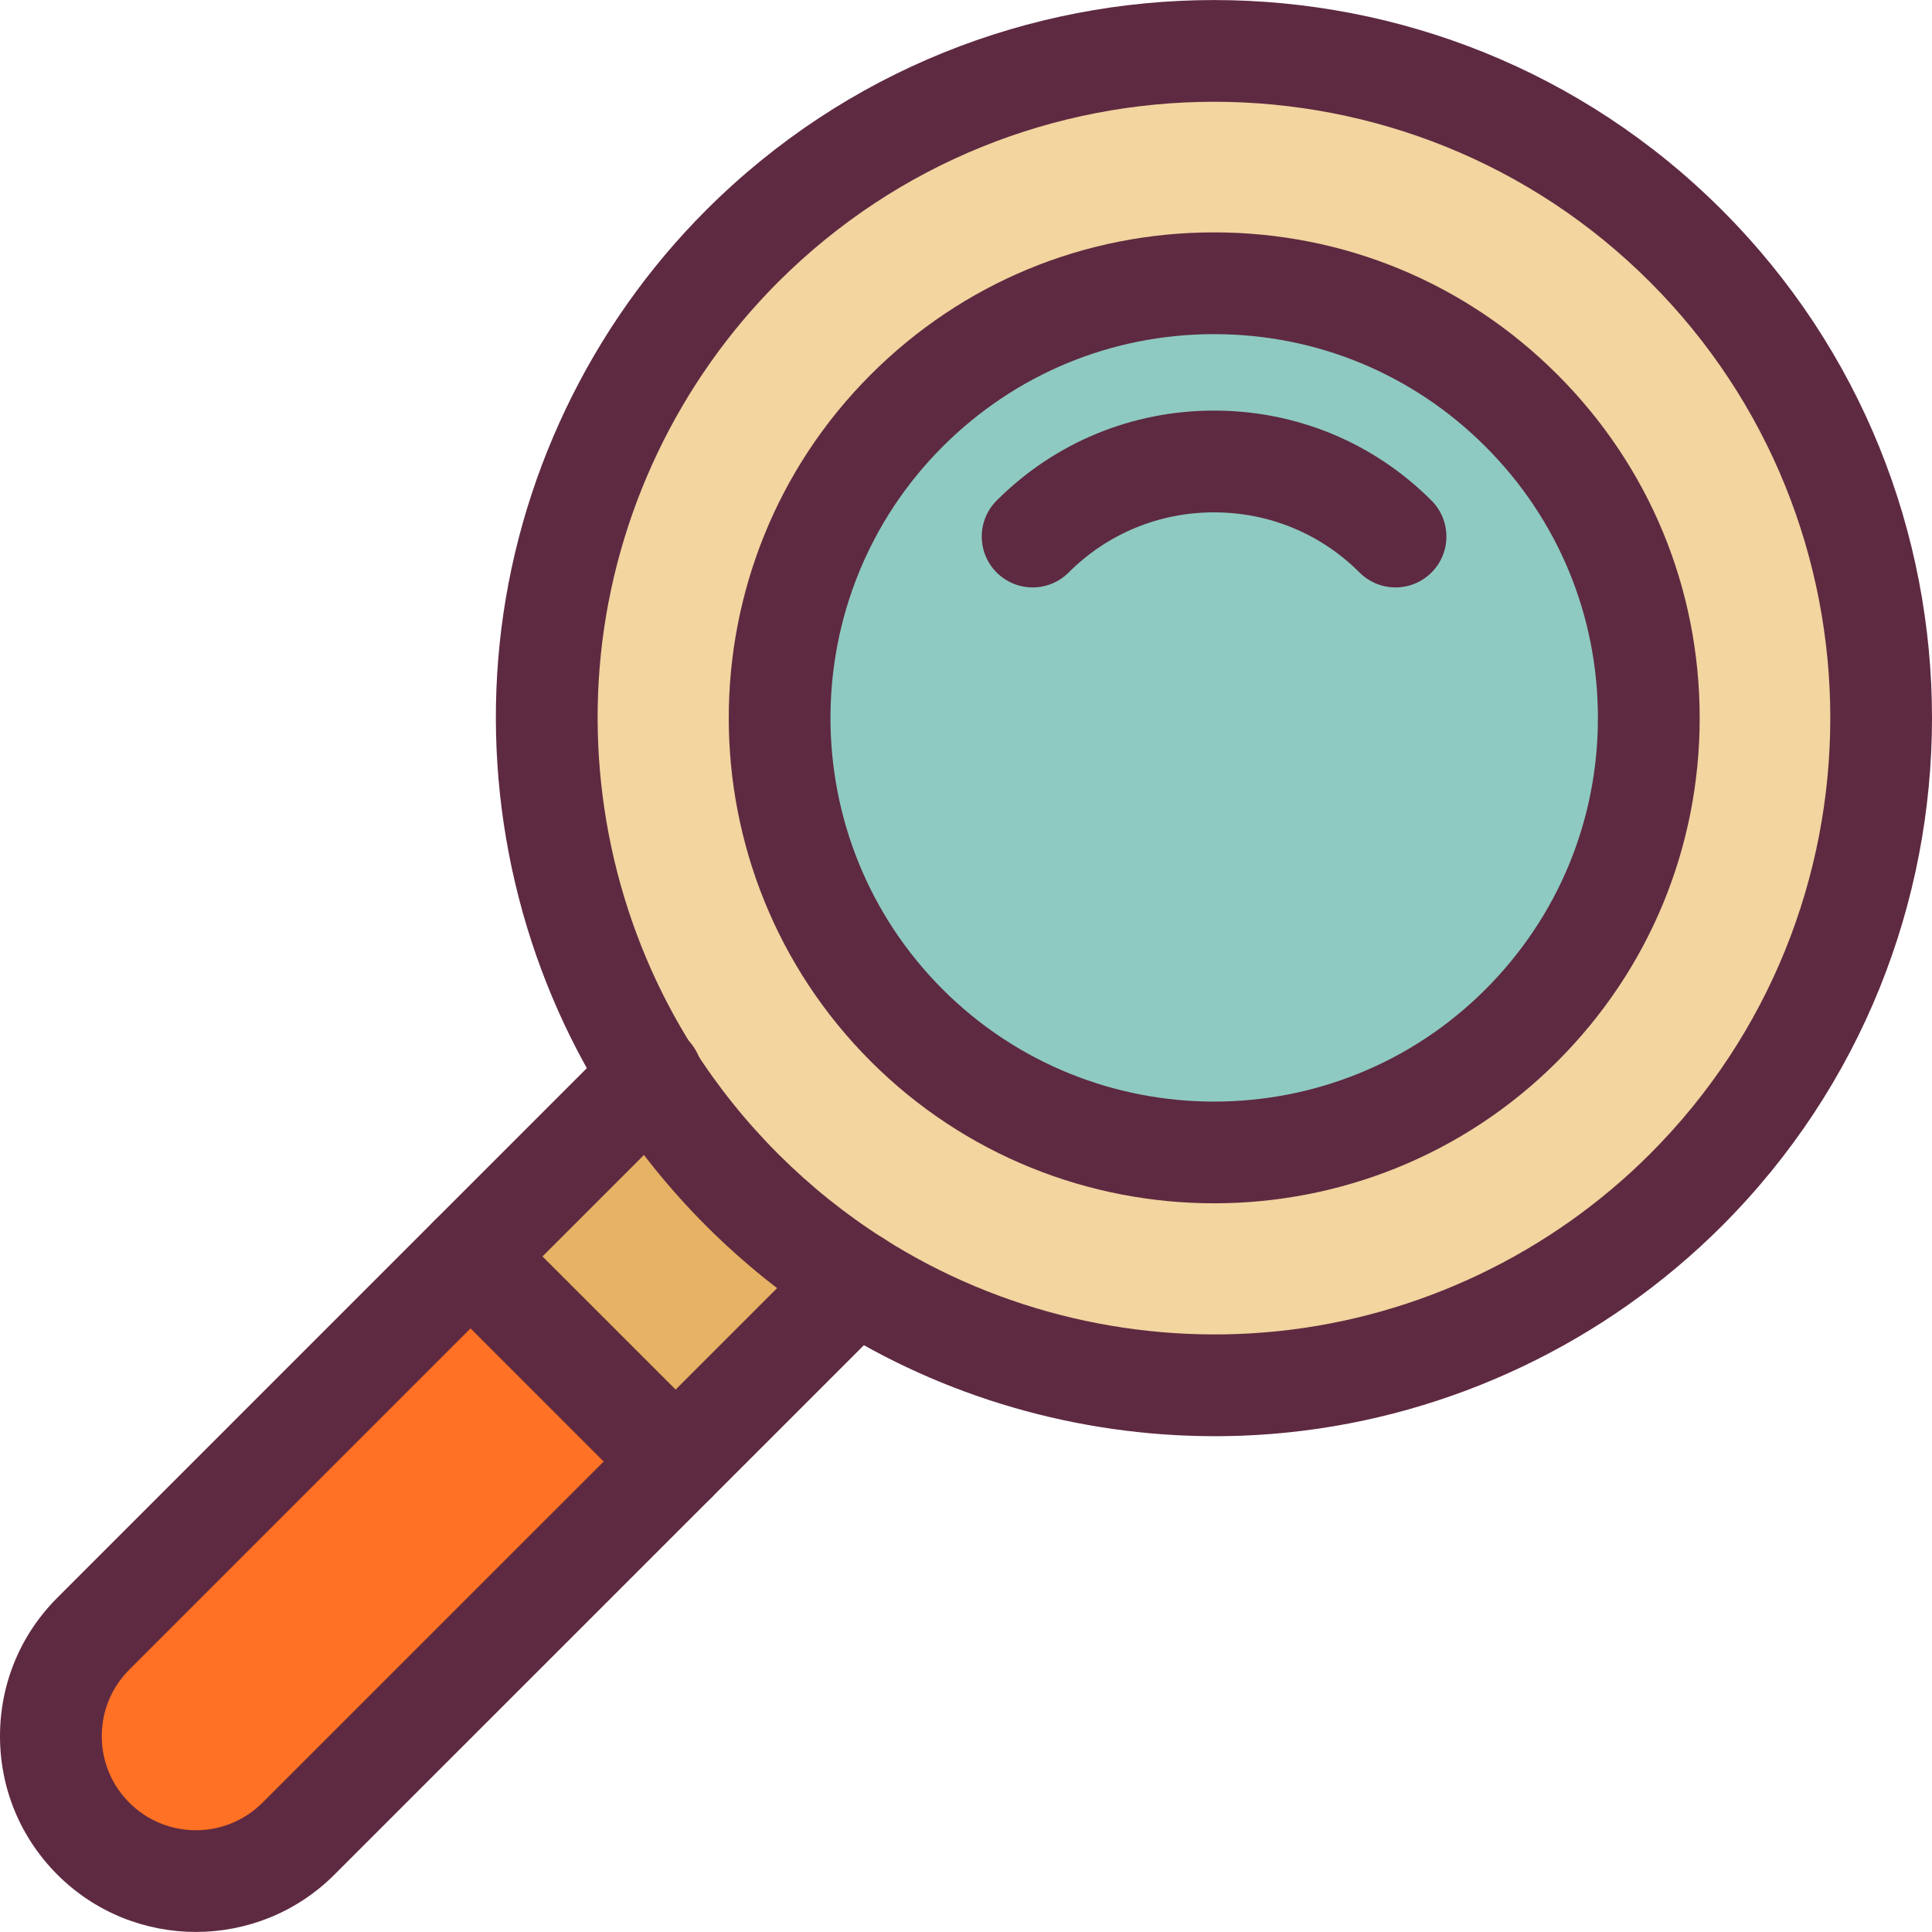
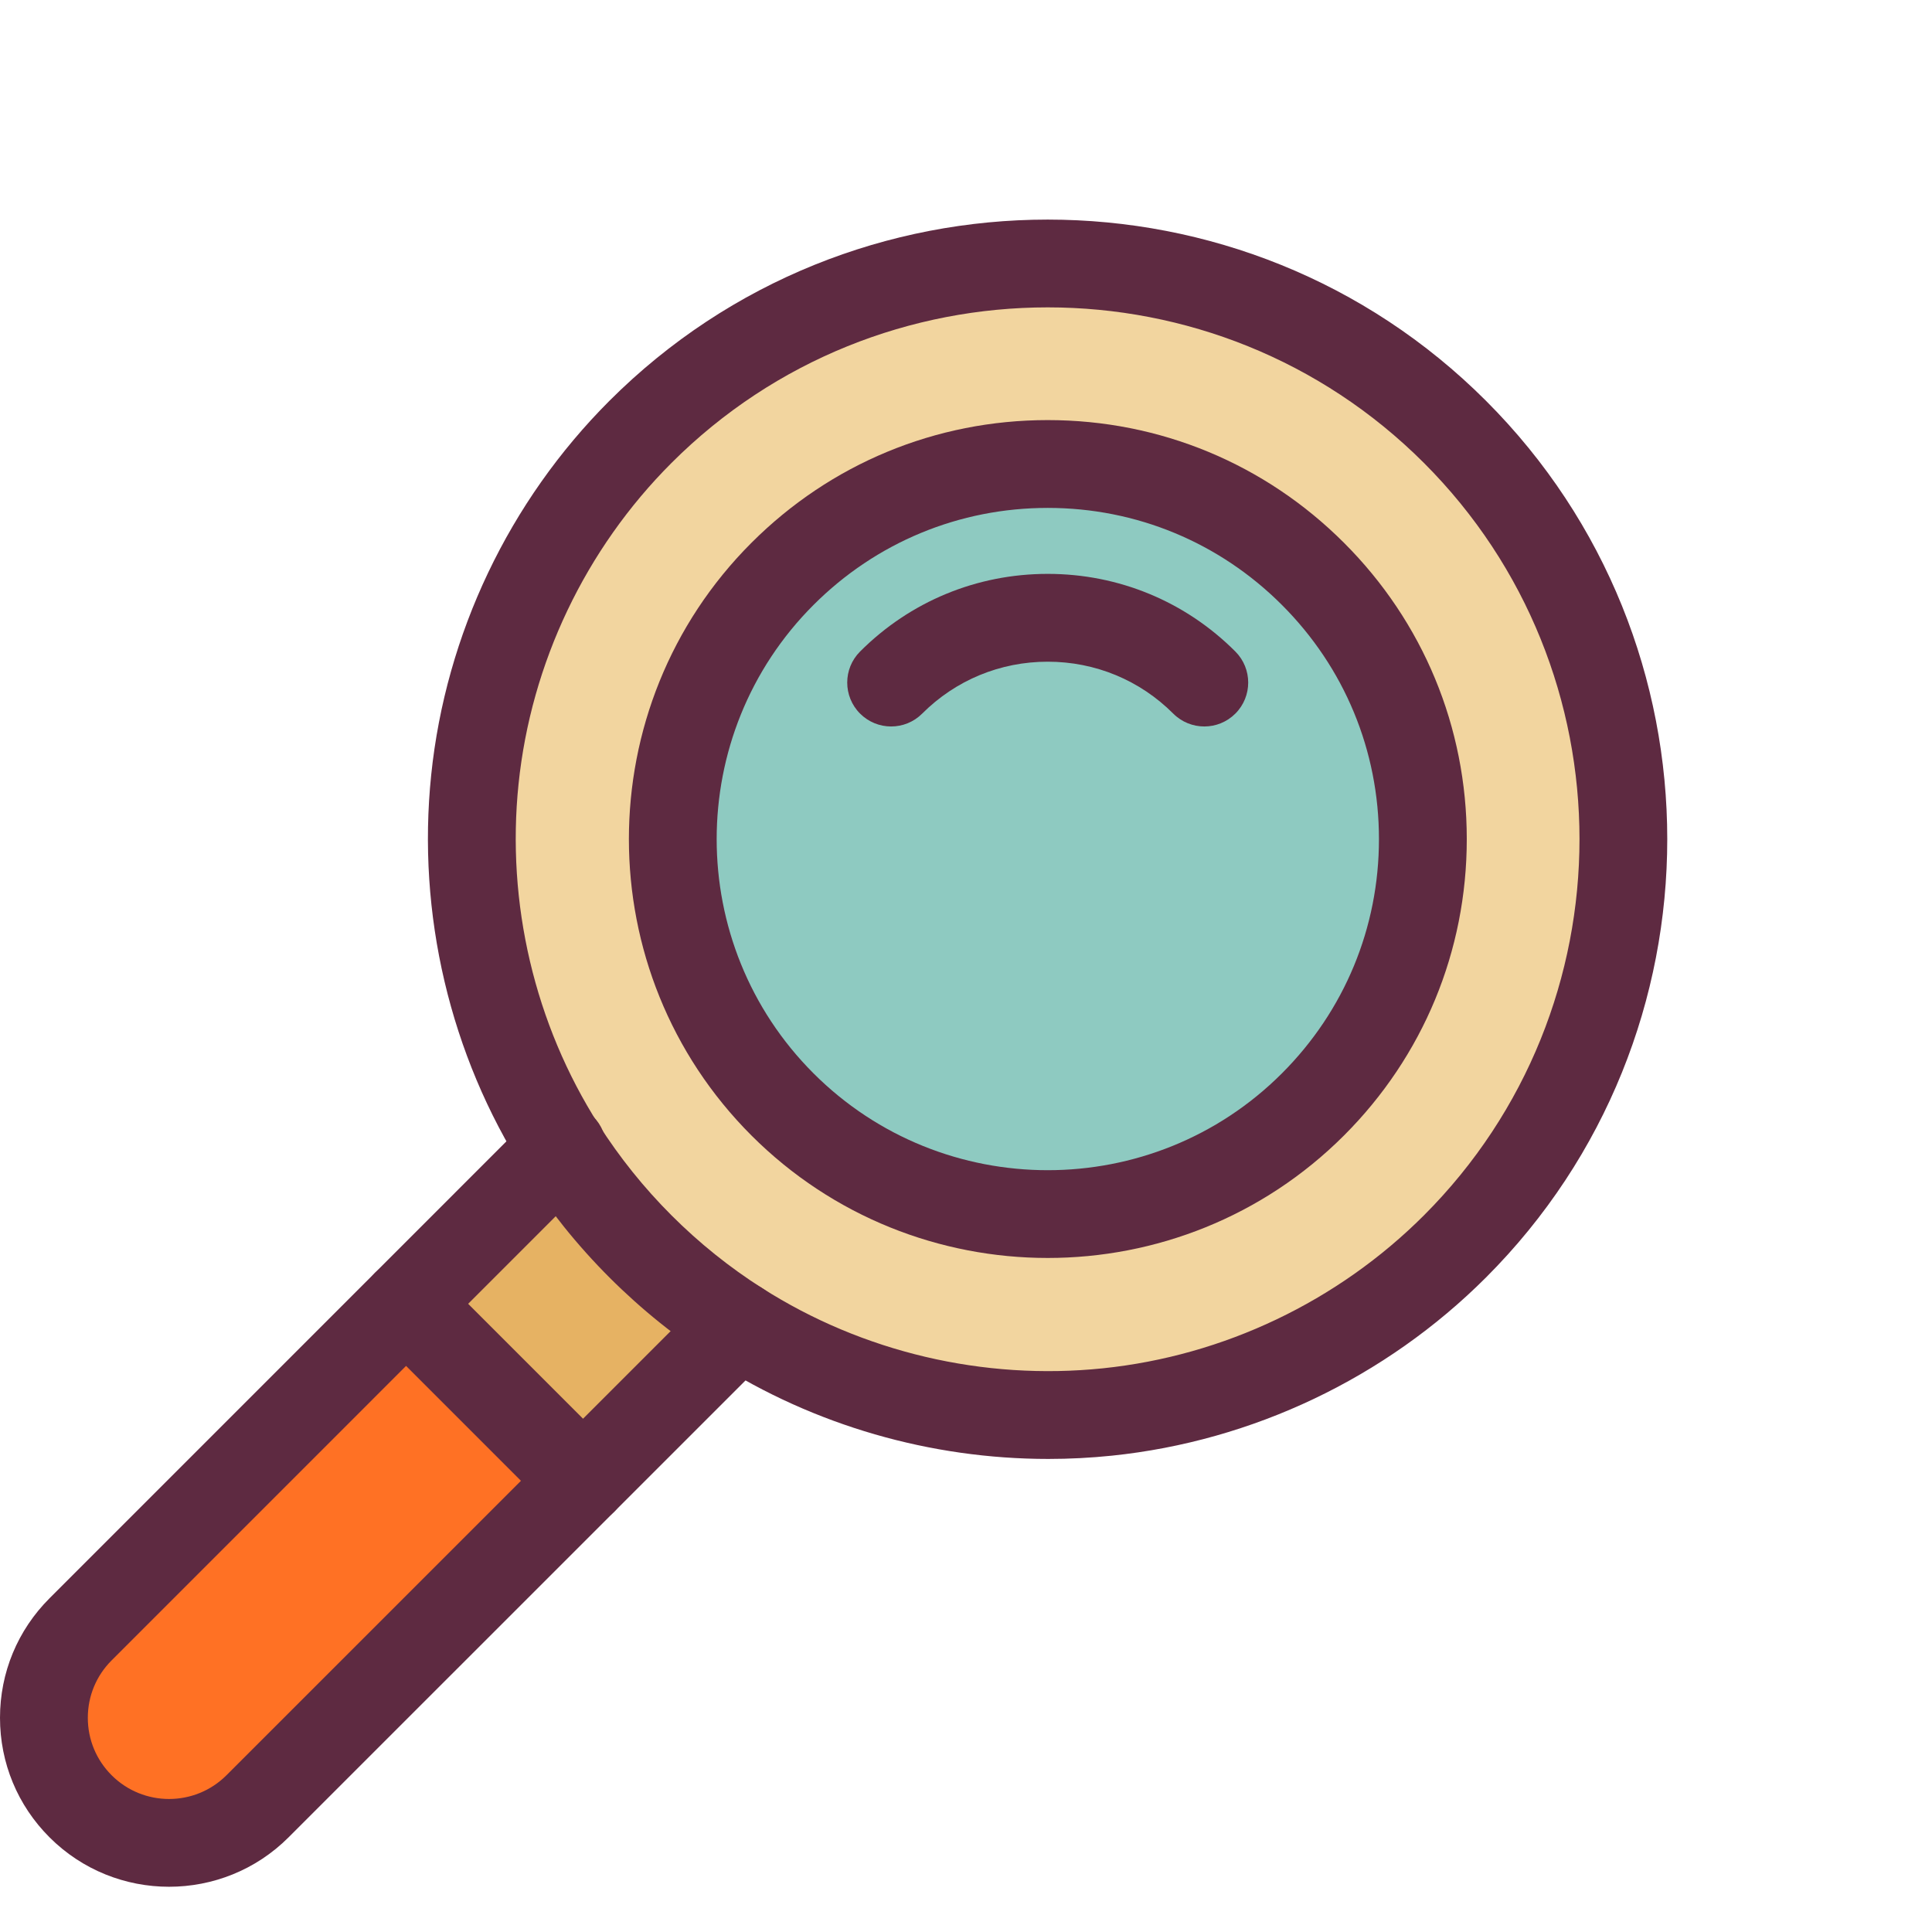
- <svg xmlns="http://www.w3.org/2000/svg" version="1.1" id="Layer_1" viewBox="0 0 379.708 379.708" xml:space="preserve" width="512" height="512">
+ <svg xmlns="http://www.w3.org/2000/svg" version="1.1" id="Layer_1" viewBox="0 -50 440 440" xml:space="preserve" width="400" height="400">
  <g id="_x32_3._Magnifier_2_">
    <g id="XMLID_71_">
      <g>
        <g>
          <path style="fill:#F2D59F;" d="M127.91,211.499c-32.33-50.74-26.35-118.84,17.95-163.14c51.23-51.22,134.28-51.22,185.5,0      s51.22,134.27,0,185.5c-44.3,44.3-112.4,50.28-163.14,17.95c-7.93-5.04-15.44-11.03-22.36-17.95      C138.94,226.939,132.95,219.429,127.91,211.499z M299.02,201.519c33.37-33.37,33.37-87.46,0-120.82      c-33.36-33.37-87.45-33.37-120.82,0c-33.36,33.36-33.36,87.45,0,120.82C211.57,234.879,265.66,234.879,299.02,201.519z" />
        </g>
        <g>
          <path style="fill:#8ECAC1;" d="M299.02,80.699c33.37,33.36,33.37,87.45,0,120.82c-33.36,33.36-87.45,33.36-120.82,0      c-33.36-33.37-33.36-87.46,0-120.82C211.57,47.329,265.66,47.329,299.02,80.699z" />
        </g>
        <g>
          <path style="fill:#E6B263;" d="M168.22,251.809l-35.44,35.43l-40.3-40.3l35.43-35.44c5.04,7.93,11.03,15.44,17.95,22.36      C152.78,240.779,160.29,246.769,168.22,251.809z" />
        </g>
        <g>
          <path style="fill:#FF7124;" d="M132.78,287.239l-74.13,74.13c-11.13,11.13-29.17,11.13-40.3,0c-5.56-5.56-8.35-12.86-8.35-20.15      s2.79-14.59,8.35-20.15l74.13-74.13L132.78,287.239z" />
        </g>
      </g>
      <g>
        <g>
          <path style="fill:#5E2A41;" d="M238.746,282.264c-26.803,0-53.301-7.622-75.899-22.021      c-8.635-5.488-16.733-11.988-24.058-19.313c-7.319-7.319-13.817-15.413-19.313-24.058l0,0      c-16.991-26.668-24.547-58.768-21.274-90.389c3.32-32.087,17.735-62.344,40.587-85.196c55.047-55.036,144.606-55.036,199.642,0      c55.036,55.036,55.036,144.595,0,199.642c-22.853,22.853-53.11,37.267-85.198,40.588      C248.41,282.017,243.572,282.264,238.746,282.264z M238.614,20.001c-31.032,0-62.056,11.808-85.683,35.43      c-19.614,19.614-31.986,45.58-34.835,73.112c-2.81,27.152,3.671,54.704,18.248,77.582c0.002,0.004,0.004,0.007,0.006,0.01      c4.713,7.415,10.292,14.364,16.582,20.653c6.292,6.292,13.241,11.871,20.653,16.582c22.888,14.582,50.439,21.065,77.592,18.253      c27.533-2.849,53.499-15.221,73.114-34.835c47.238-47.248,47.238-124.119,0-171.357      C300.673,31.814,269.639,20.001,238.614,20.001z" />
        </g>
        <g>
          <path style="fill:#5E2A41;" d="M238.614,236.493c-24.438,0-48.876-9.301-67.483-27.901      c-37.205-37.217-37.205-97.76-0.001-134.964c18.028-18.028,41.995-27.956,67.485-27.956c25.491,0,49.455,9.929,67.479,27.957      c18.026,18.021,27.955,41.986,27.955,67.477c0,25.49-9.928,49.457-27.956,67.485h-0.001      C287.489,227.192,263.052,236.493,238.614,236.493z M238.614,65.672c-20.148,0-39.092,7.848-53.342,22.099      c-29.407,29.406-29.406,77.263,0.001,106.679c29.414,29.406,77.27,29.406,106.677-0.001      c14.251-14.25,22.098-33.194,22.098-53.343c0-20.147-7.848-39.089-22.097-53.334C277.703,73.52,258.761,65.672,238.614,65.672z" />
        </g>
        <g>
          <path style="fill:#5E2A41;" d="M38.5,379.697c-9.859,0-19.715-3.751-27.221-11.257C4.006,361.168,0,351.5,0,341.219      c0-10.28,4.006-19.948,11.279-27.221l109.689-109.7c3.905-3.904,10.237-3.904,14.143,0c3.905,3.905,3.905,10.237,0,14.143      l-109.69,109.7C21.925,331.636,20,336.28,20,341.219c0,4.939,1.925,9.584,5.421,13.079c7.212,7.211,18.947,7.212,26.158,0      l109.531-109.52c3.748-3.796,9.859-3.995,13.842-0.373c4.087,3.715,4.393,10.034,0.678,14.12l-0.01,0.011      c-0.107,0.118-0.217,0.233-0.33,0.346L65.721,368.44C58.217,375.944,48.357,379.697,38.5,379.697z" />
        </g>
        <g>
          <path style="fill:#5E2A41;" d="M202.95,115.449c-2.559,0-5.117-0.976-7.069-2.927c-3.906-3.904-3.908-10.236-0.003-14.143      c11.398-11.403,26.574-17.683,42.733-17.683s31.335,6.279,42.732,17.683c3.904,3.906,3.903,10.238-0.003,14.143      c-3.907,3.904-10.238,3.902-14.142-0.004c-7.62-7.623-17.772-11.821-28.587-11.821c-10.815,0-20.968,4.198-28.587,11.821      C208.07,114.472,205.51,115.449,202.95,115.449z" />
        </g>
        <g>
          <path style="fill:#5E2A41;" d="M132.78,297.239c-2.559,0-5.118-0.977-7.071-2.929l-40.3-40.3      c-3.905-3.905-3.905-10.237,0-14.142c3.905-3.904,10.237-3.904,14.142,0l40.3,40.3c3.905,3.905,3.906,10.237,0.001,14.142      C137.899,296.263,135.339,297.239,132.78,297.239z" />
        </g>
      </g>
    </g>
  </g>
</svg>
